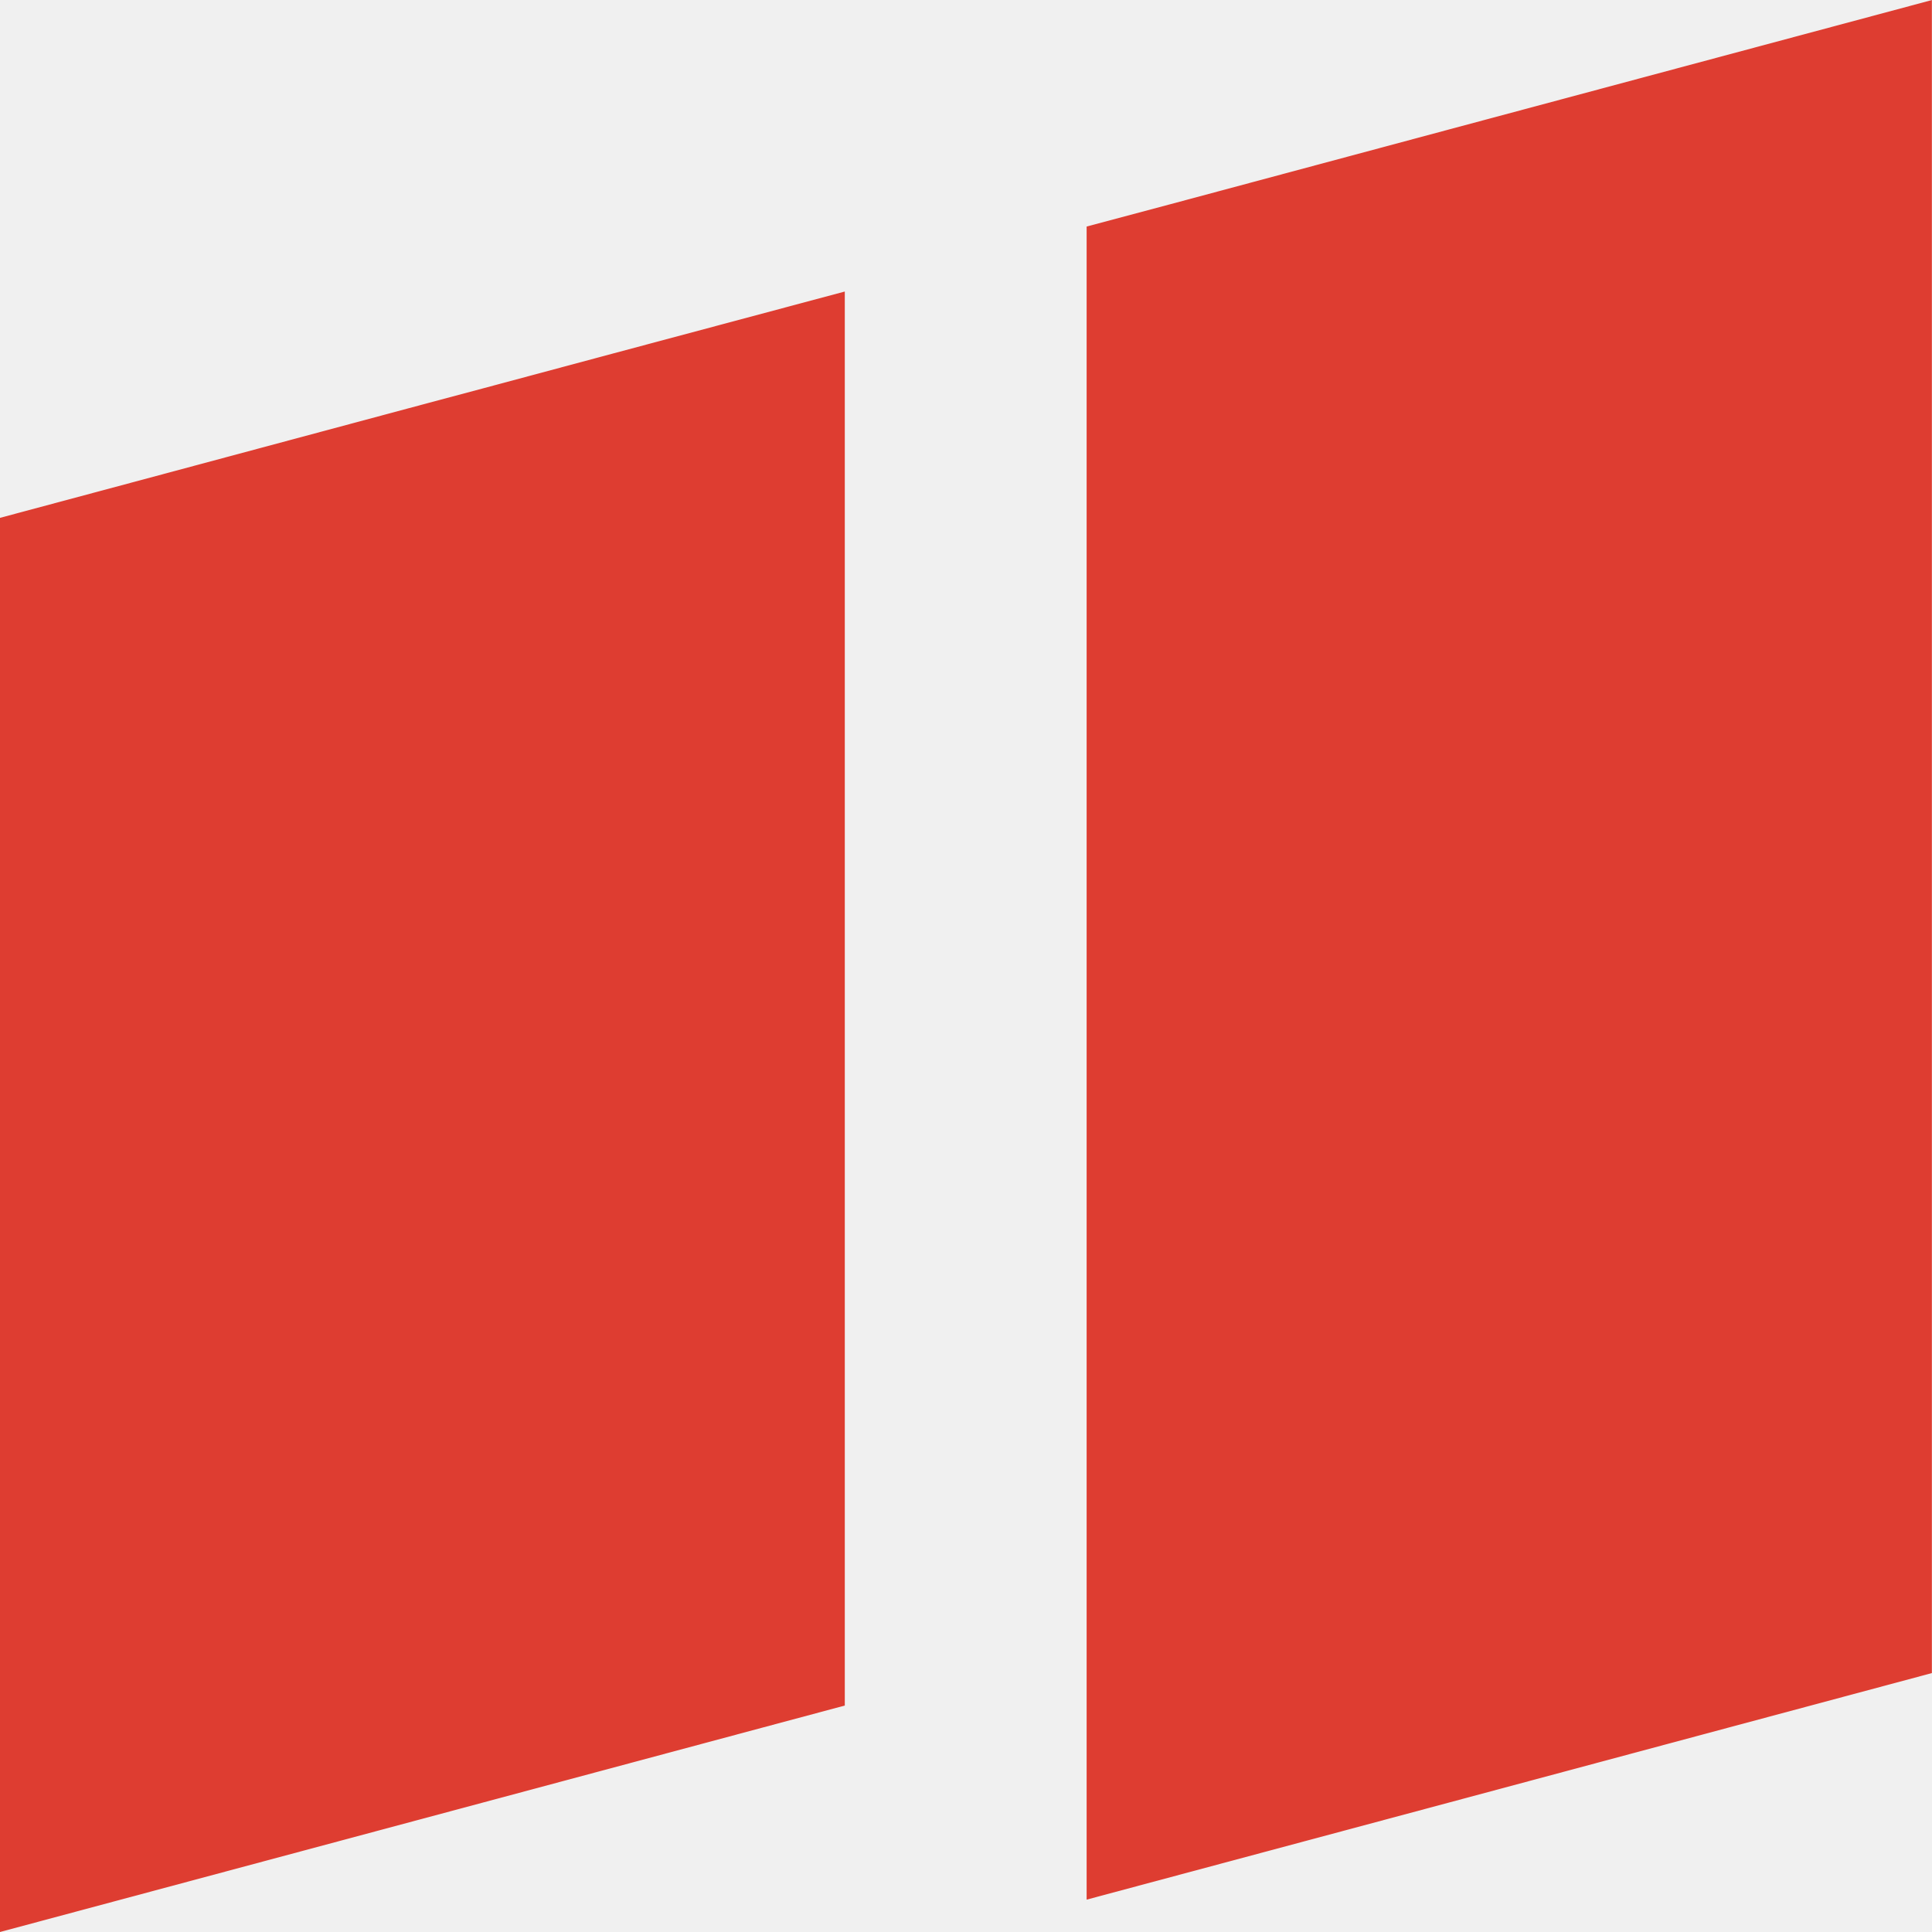
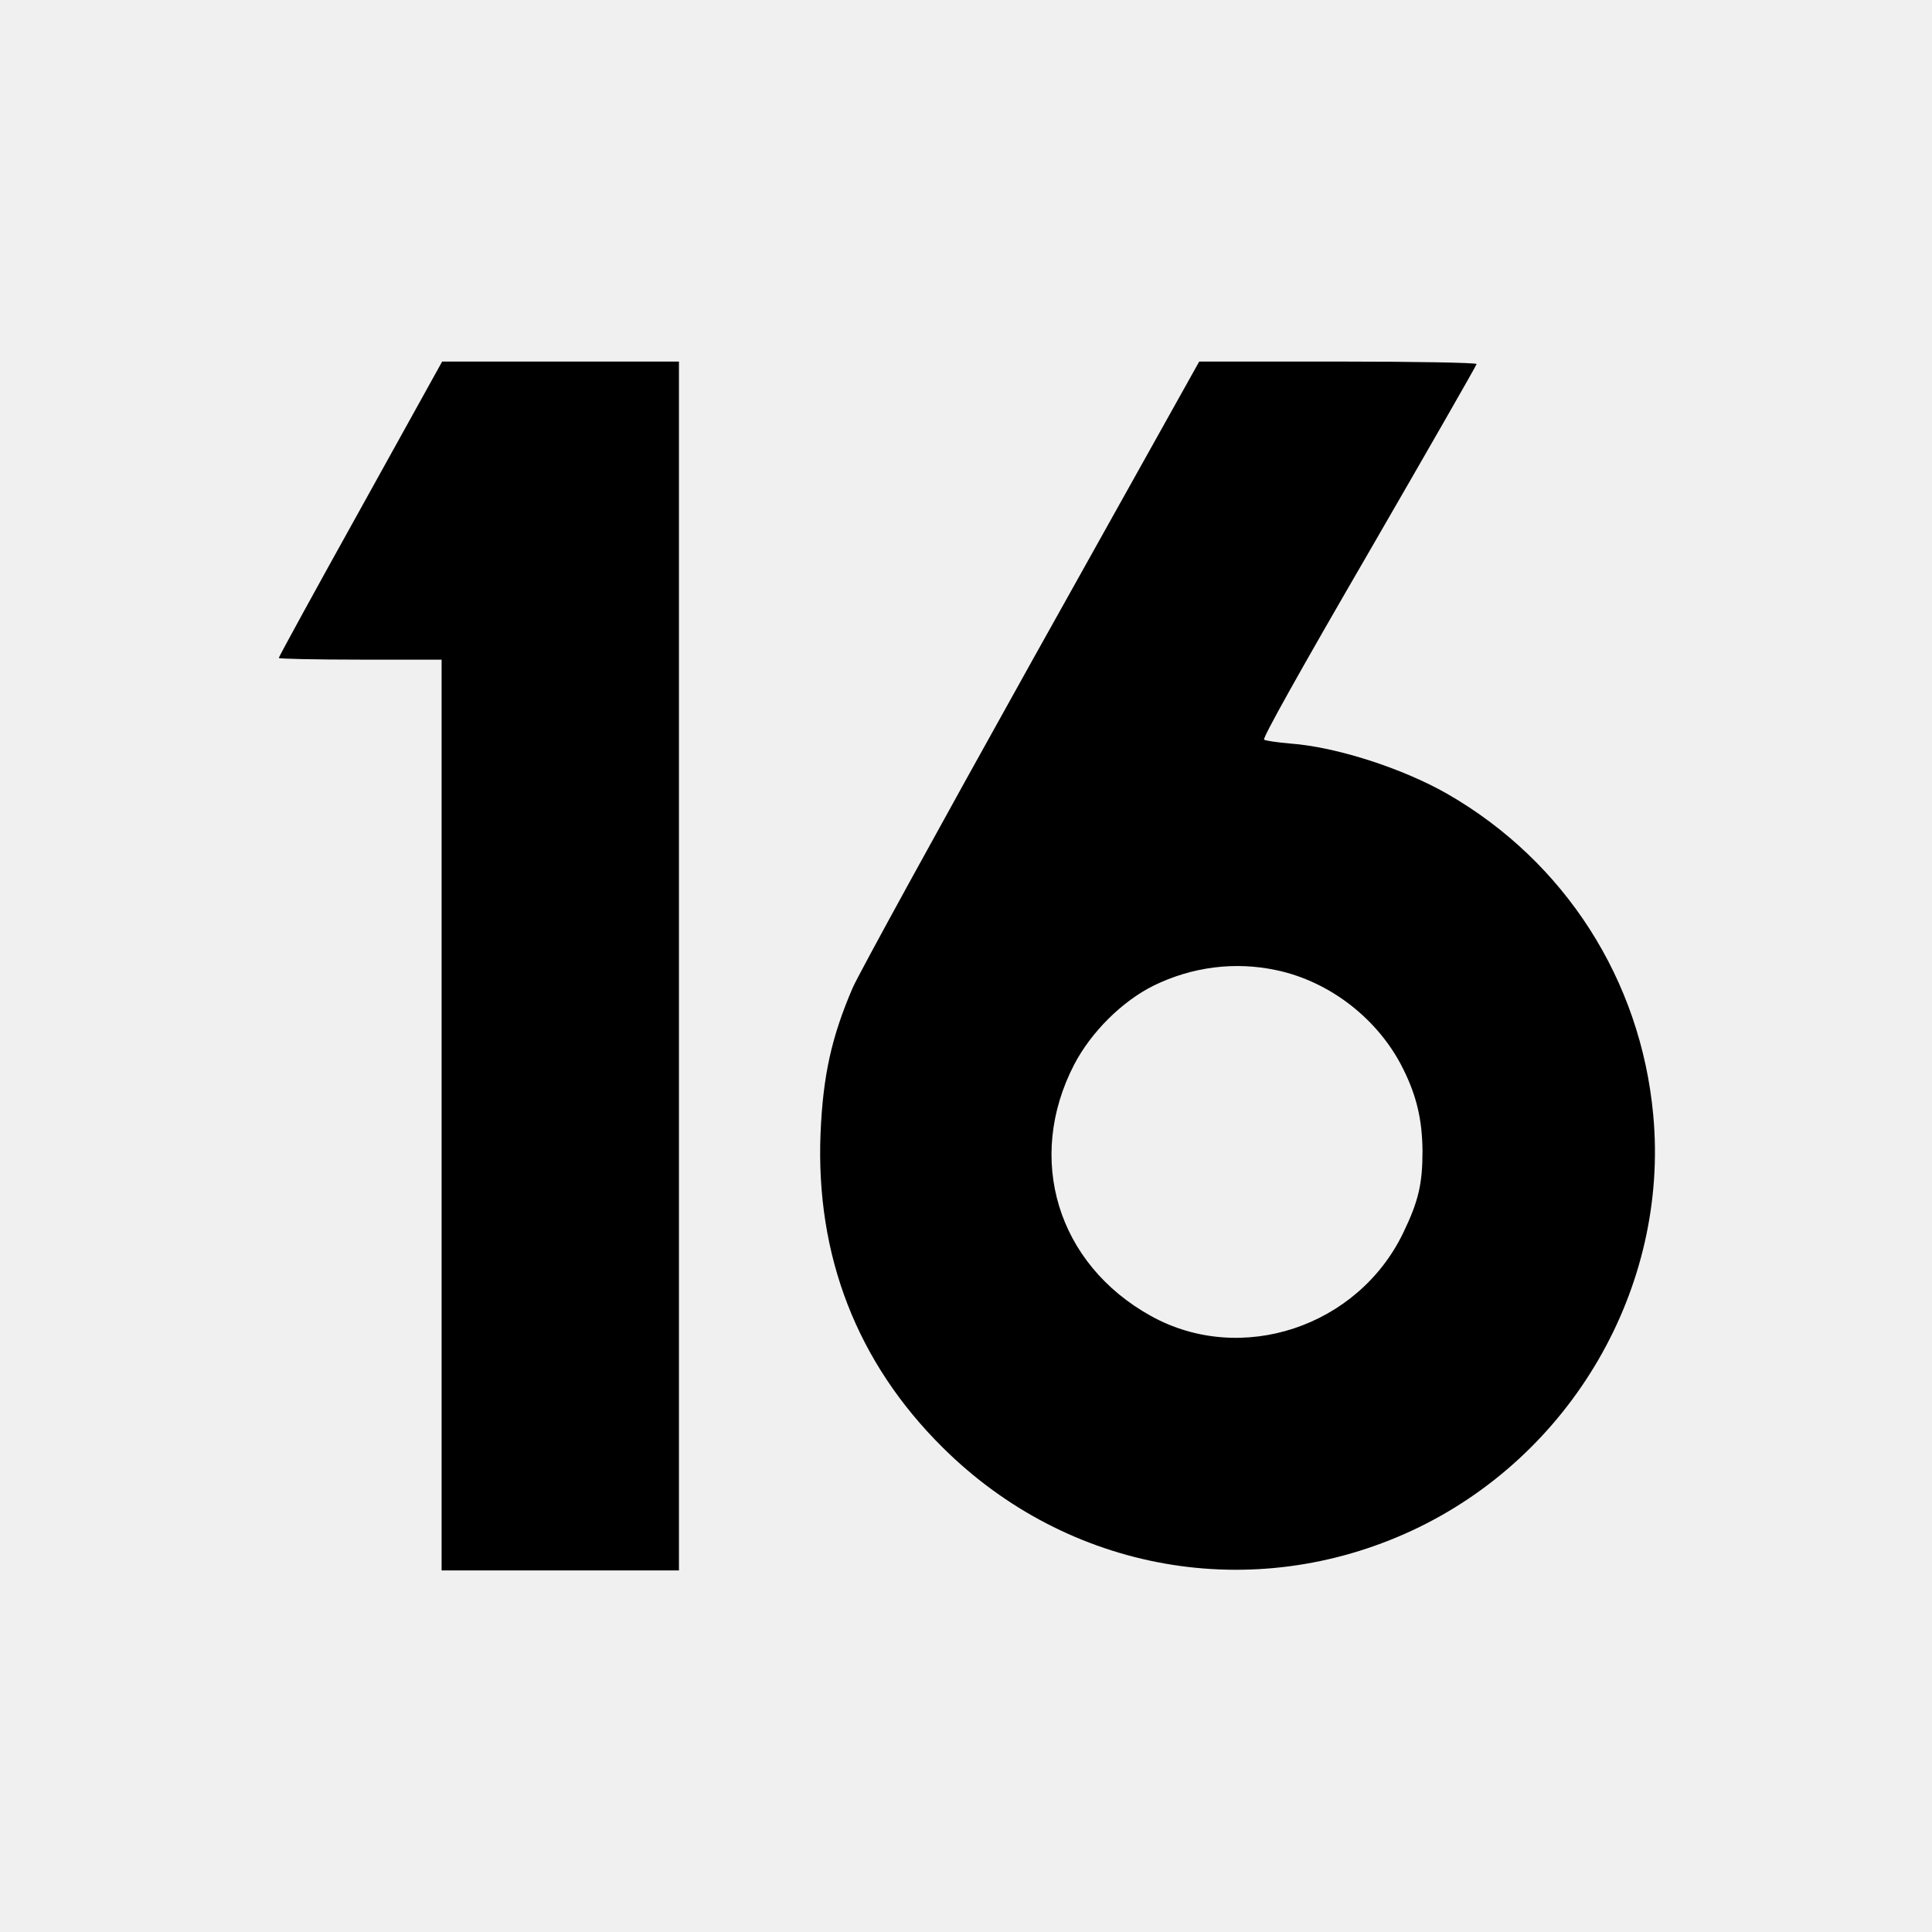
- <svg xmlns="http://www.w3.org/2000/svg" viewBox="0 0 160 160" fill="none">
-   <g clip-path="url(#clip0_6_37)">
-     <path d="M69.962 141.247L63.096 143.086L39.998 149.279L0 160V42.886L10.914 39.961L33.846 33.808L39.998 32.164L50.647 29.308L69.962 24.143V141.247Z" fill="#DE3D31" />
-     <path d="M159.99 0V138.557L143.092 143.086L120.002 149.279L89.99 157.32V18.762L96.953 16.904L120.002 10.721L159.932 0.02L159.99 0Z" fill="#DE3D31" />
+ <svg xmlns="http://www.w3.org/2000/svg" version="1.0" width="700pt" height="700pt" viewBox="0 0 700 700" preserveAspectRatio="xMidYMid meet">
+   <g transform="translate(0,700) scale(0.1,-0.1)" fill="#000000" stroke="none">
+     <path d="M1306 5156 c-163 -293 -296 -536 -296 -540 0 -3 133 -6 295 -6 l295 0 0 -1650 0 -1650 430 0 430 0 0 2190 0 2190 -429 0 -429 0 -296 -534z" />
+     <path d="M3735 4598 c-335 -601 -626 -1131 -646 -1178 -76 -177 -107 -316 -116 -526 -18 -444 132 -831 443 -1139 454 -451 1123 -569 1701 -300 577 269 931 880 873 1505 -45 490 -321 919 -745 1163 -162 93 -404 171 -570 183 -46 4 -88 10 -95 14 -7 4 128 246 380 680 214 370 390 677 390 681 0 5 -226 9 -502 9 l-503 0 -610 -1092z m889 -1113 c196 -41 373 -180 461 -360 48 -97 68 -183 69 -295 0 -118 -14 -181 -69 -295 -164 -343 -589 -484 -915 -303 -339 188 -455 569 -278 911 61 117 173 229 288 286 139 68 294 88 444 56z" />
  </g>
-   <defs>
-     <clipPath id="clip0_6_37">
-       <rect width="160" height="160" fill="white" />
-     </clipPath>
-   </defs>
</svg>
